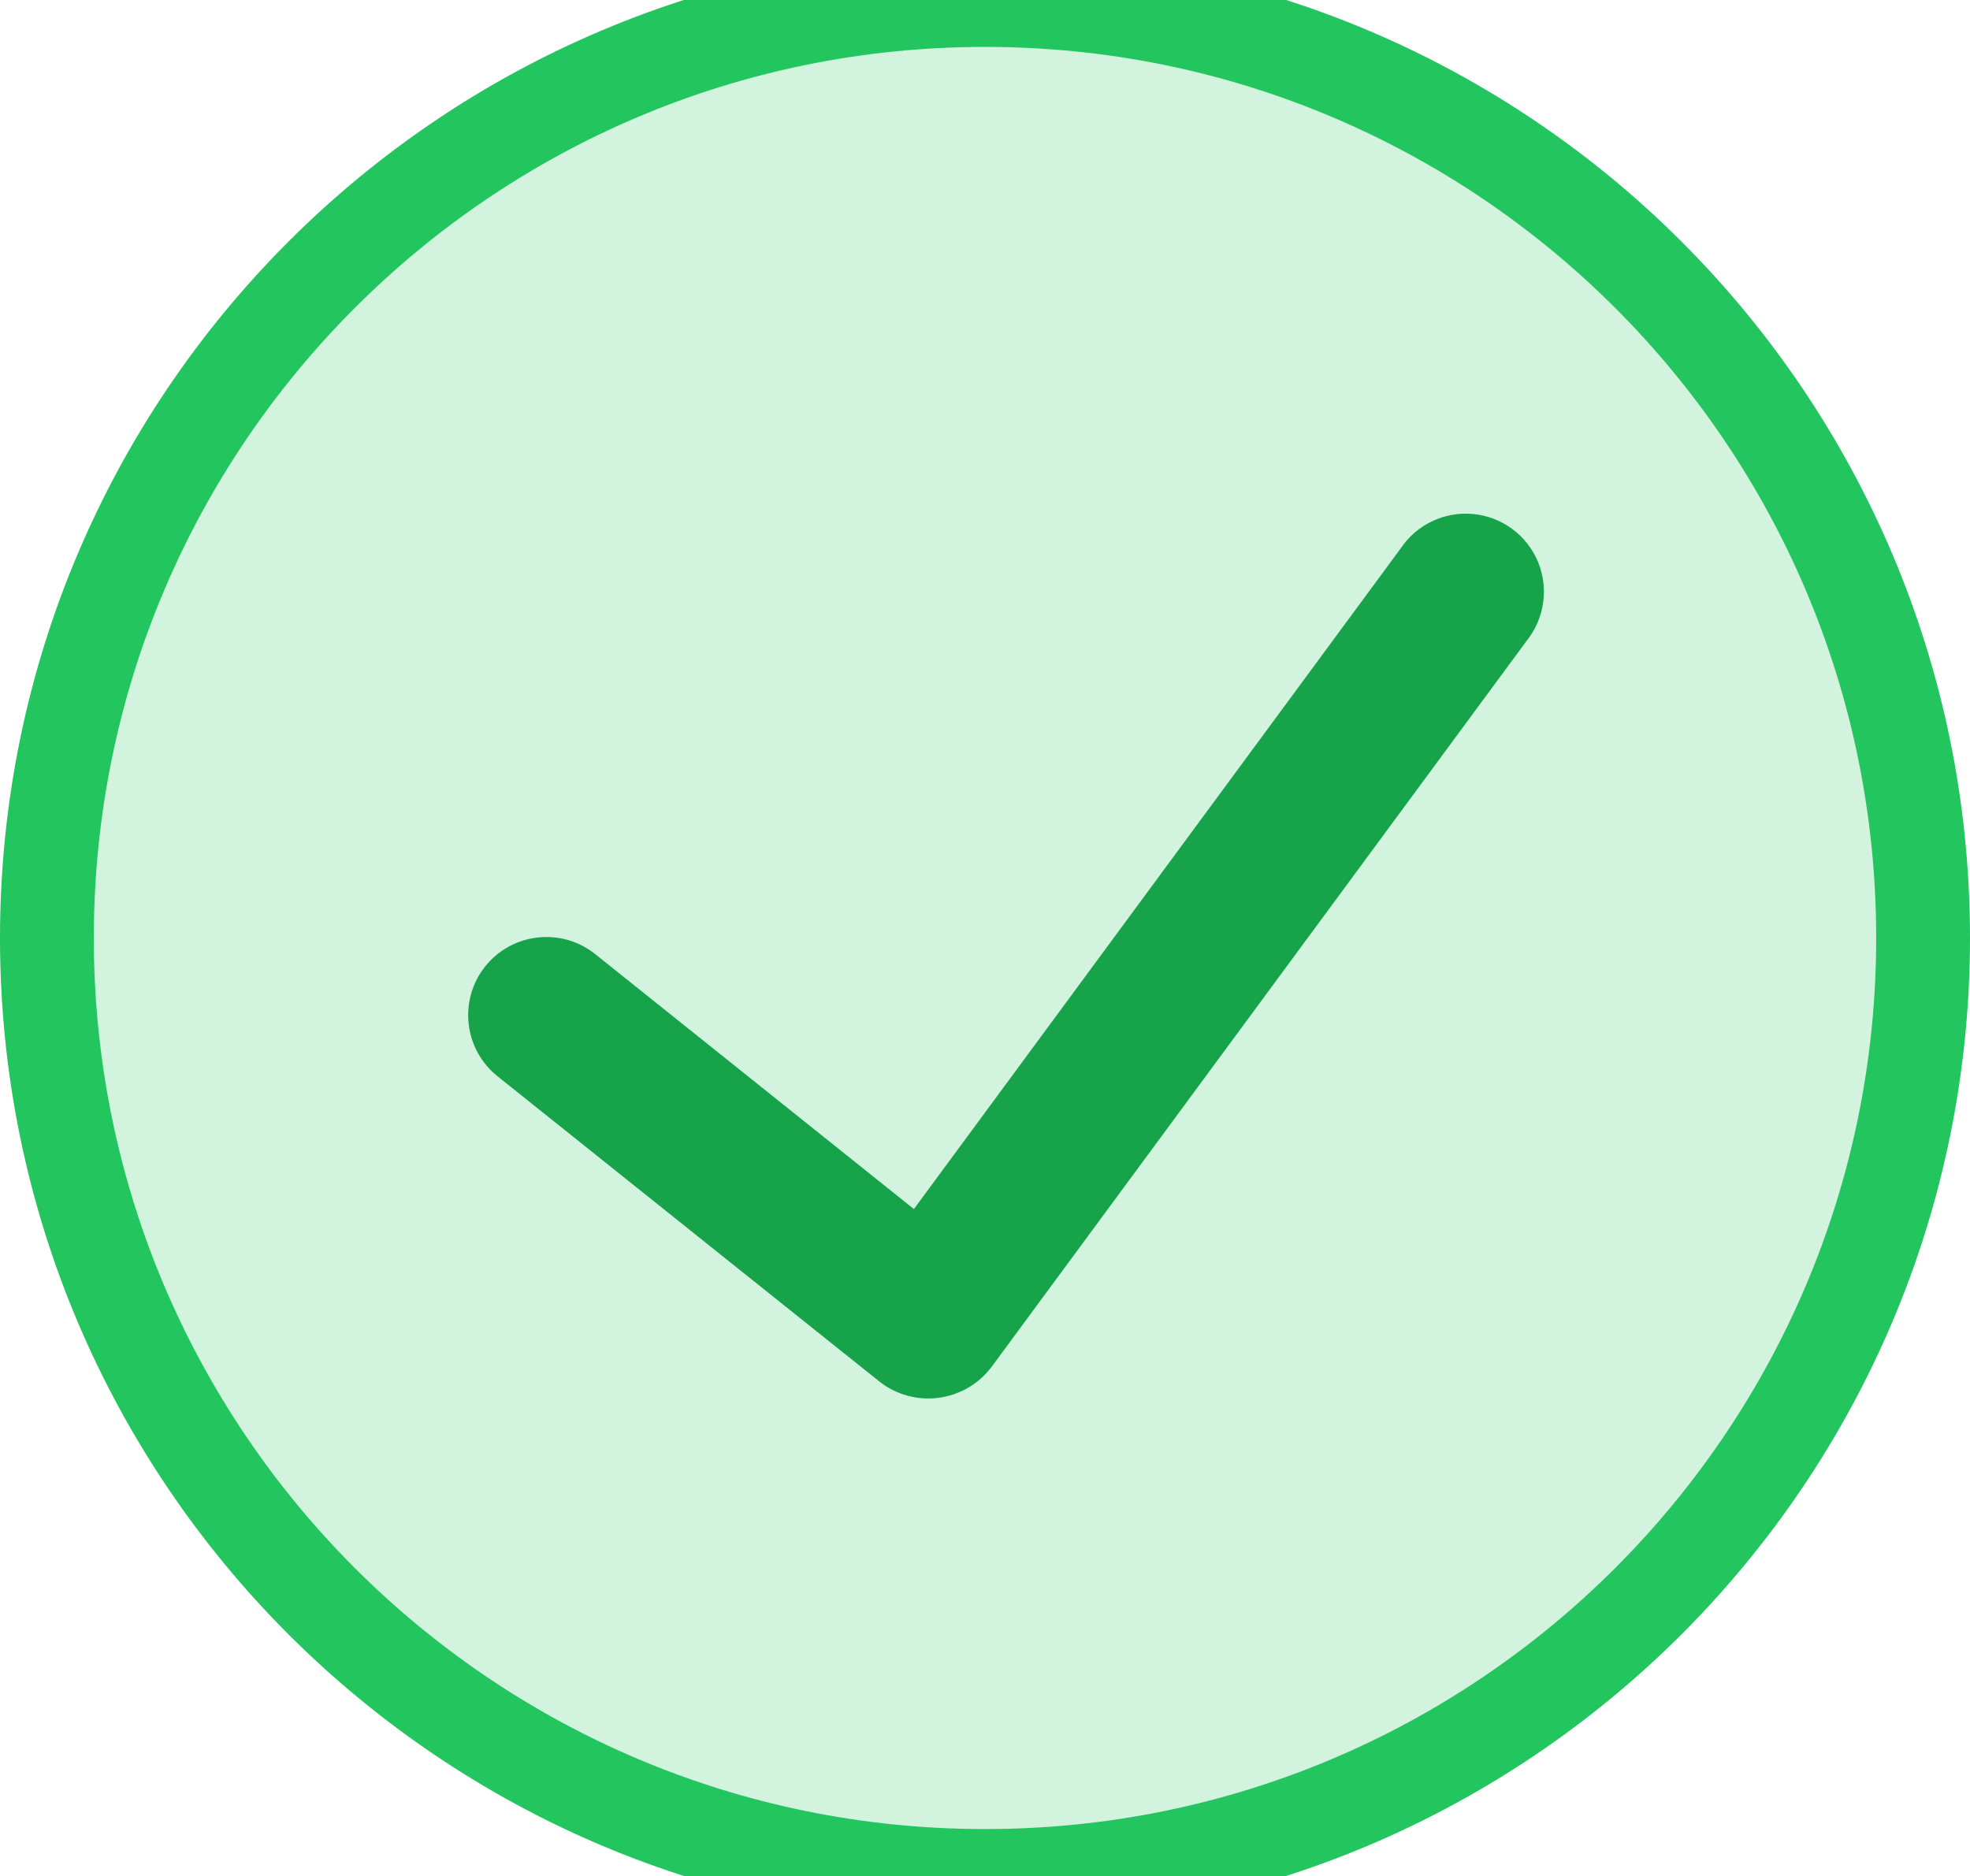
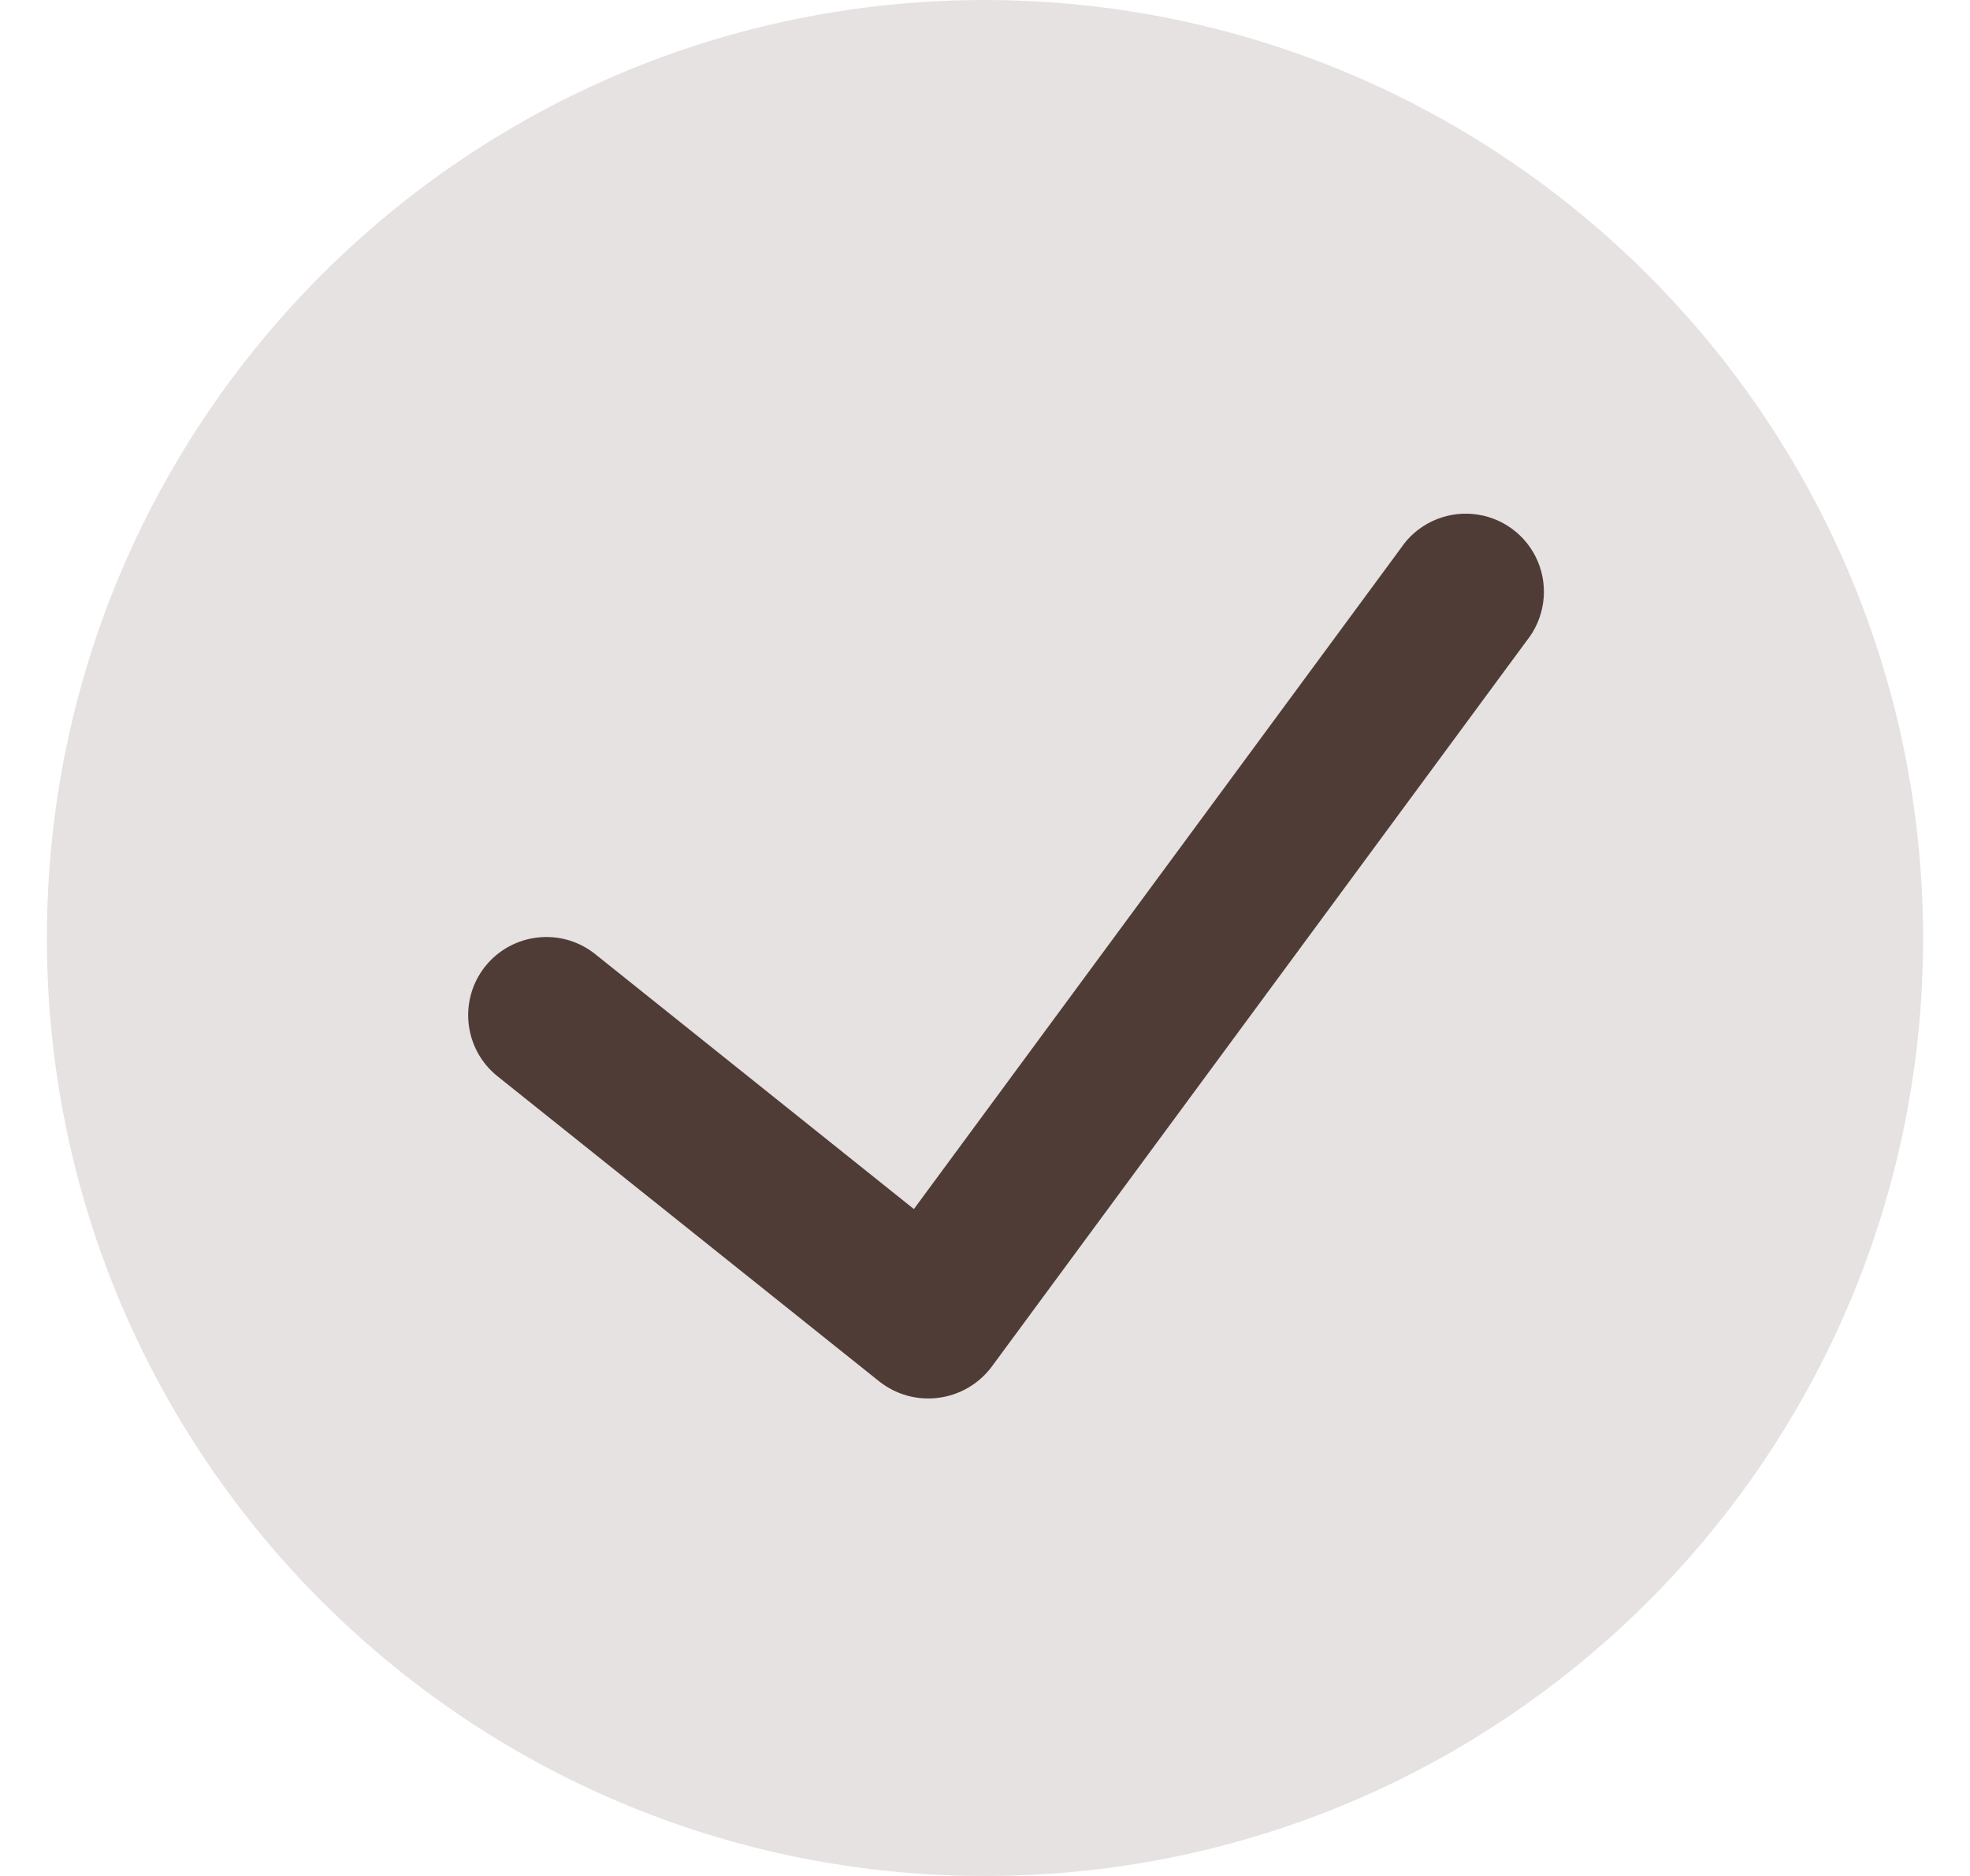
<svg xmlns="http://www.w3.org/2000/svg" width="21" height="20" viewBox="0 0 21 20" fill="none">
-   <path d="M10.5 0C4.977 0 0.5 4.477 0.5 10C0.5 15.523 4.977 20 10.5 20C16.023 20 20.5 15.523 20.5 10C20.494 4.48 16.02 0.006 10.5 0Z" fill="#22C55E" fill-opacity="0.2" />
-   <circle cx="10.5" cy="10" r="10" stroke="#22C55E" stroke-width="1" />
-   <path d="M16.273 6.833L10.569 14.574C10.432 14.755 10.23 14.873 10.005 14.902C9.781 14.932 9.555 14.87 9.377 14.731L5.303 11.474C4.944 11.186 4.886 10.662 5.173 10.302C5.461 9.943 5.986 9.885 6.345 10.172L9.742 12.89L14.931 5.847C15.101 5.592 15.398 5.451 15.703 5.48C16.009 5.509 16.274 5.703 16.393 5.986C16.512 6.269 16.465 6.594 16.273 6.833Z" fill="#16A34A" />
+   <path d="M10.5 0C4.977 0 0.5 4.477 0.5 10C0.5 15.523 4.977 20 10.5 20C16.023 20 20.5 15.523 20.5 10C20.494 4.48 16.02 0.006 10.5 0Z" fill="#503C37" fill-opacity="0.15" />
+   <path d="M16.273 6.833L10.569 14.574C10.432 14.755 10.23 14.873 10.005 14.902C9.781 14.932 9.555 14.87 9.377 14.731L5.303 11.474C4.944 11.186 4.886 10.662 5.173 10.302C5.461 9.943 5.986 9.885 6.345 10.172L9.742 12.89L14.931 5.847C15.101 5.592 15.398 5.451 15.703 5.48C16.009 5.509 16.274 5.703 16.393 5.986C16.512 6.269 16.465 6.594 16.273 6.833Z" fill="#503C37" />
</svg>
